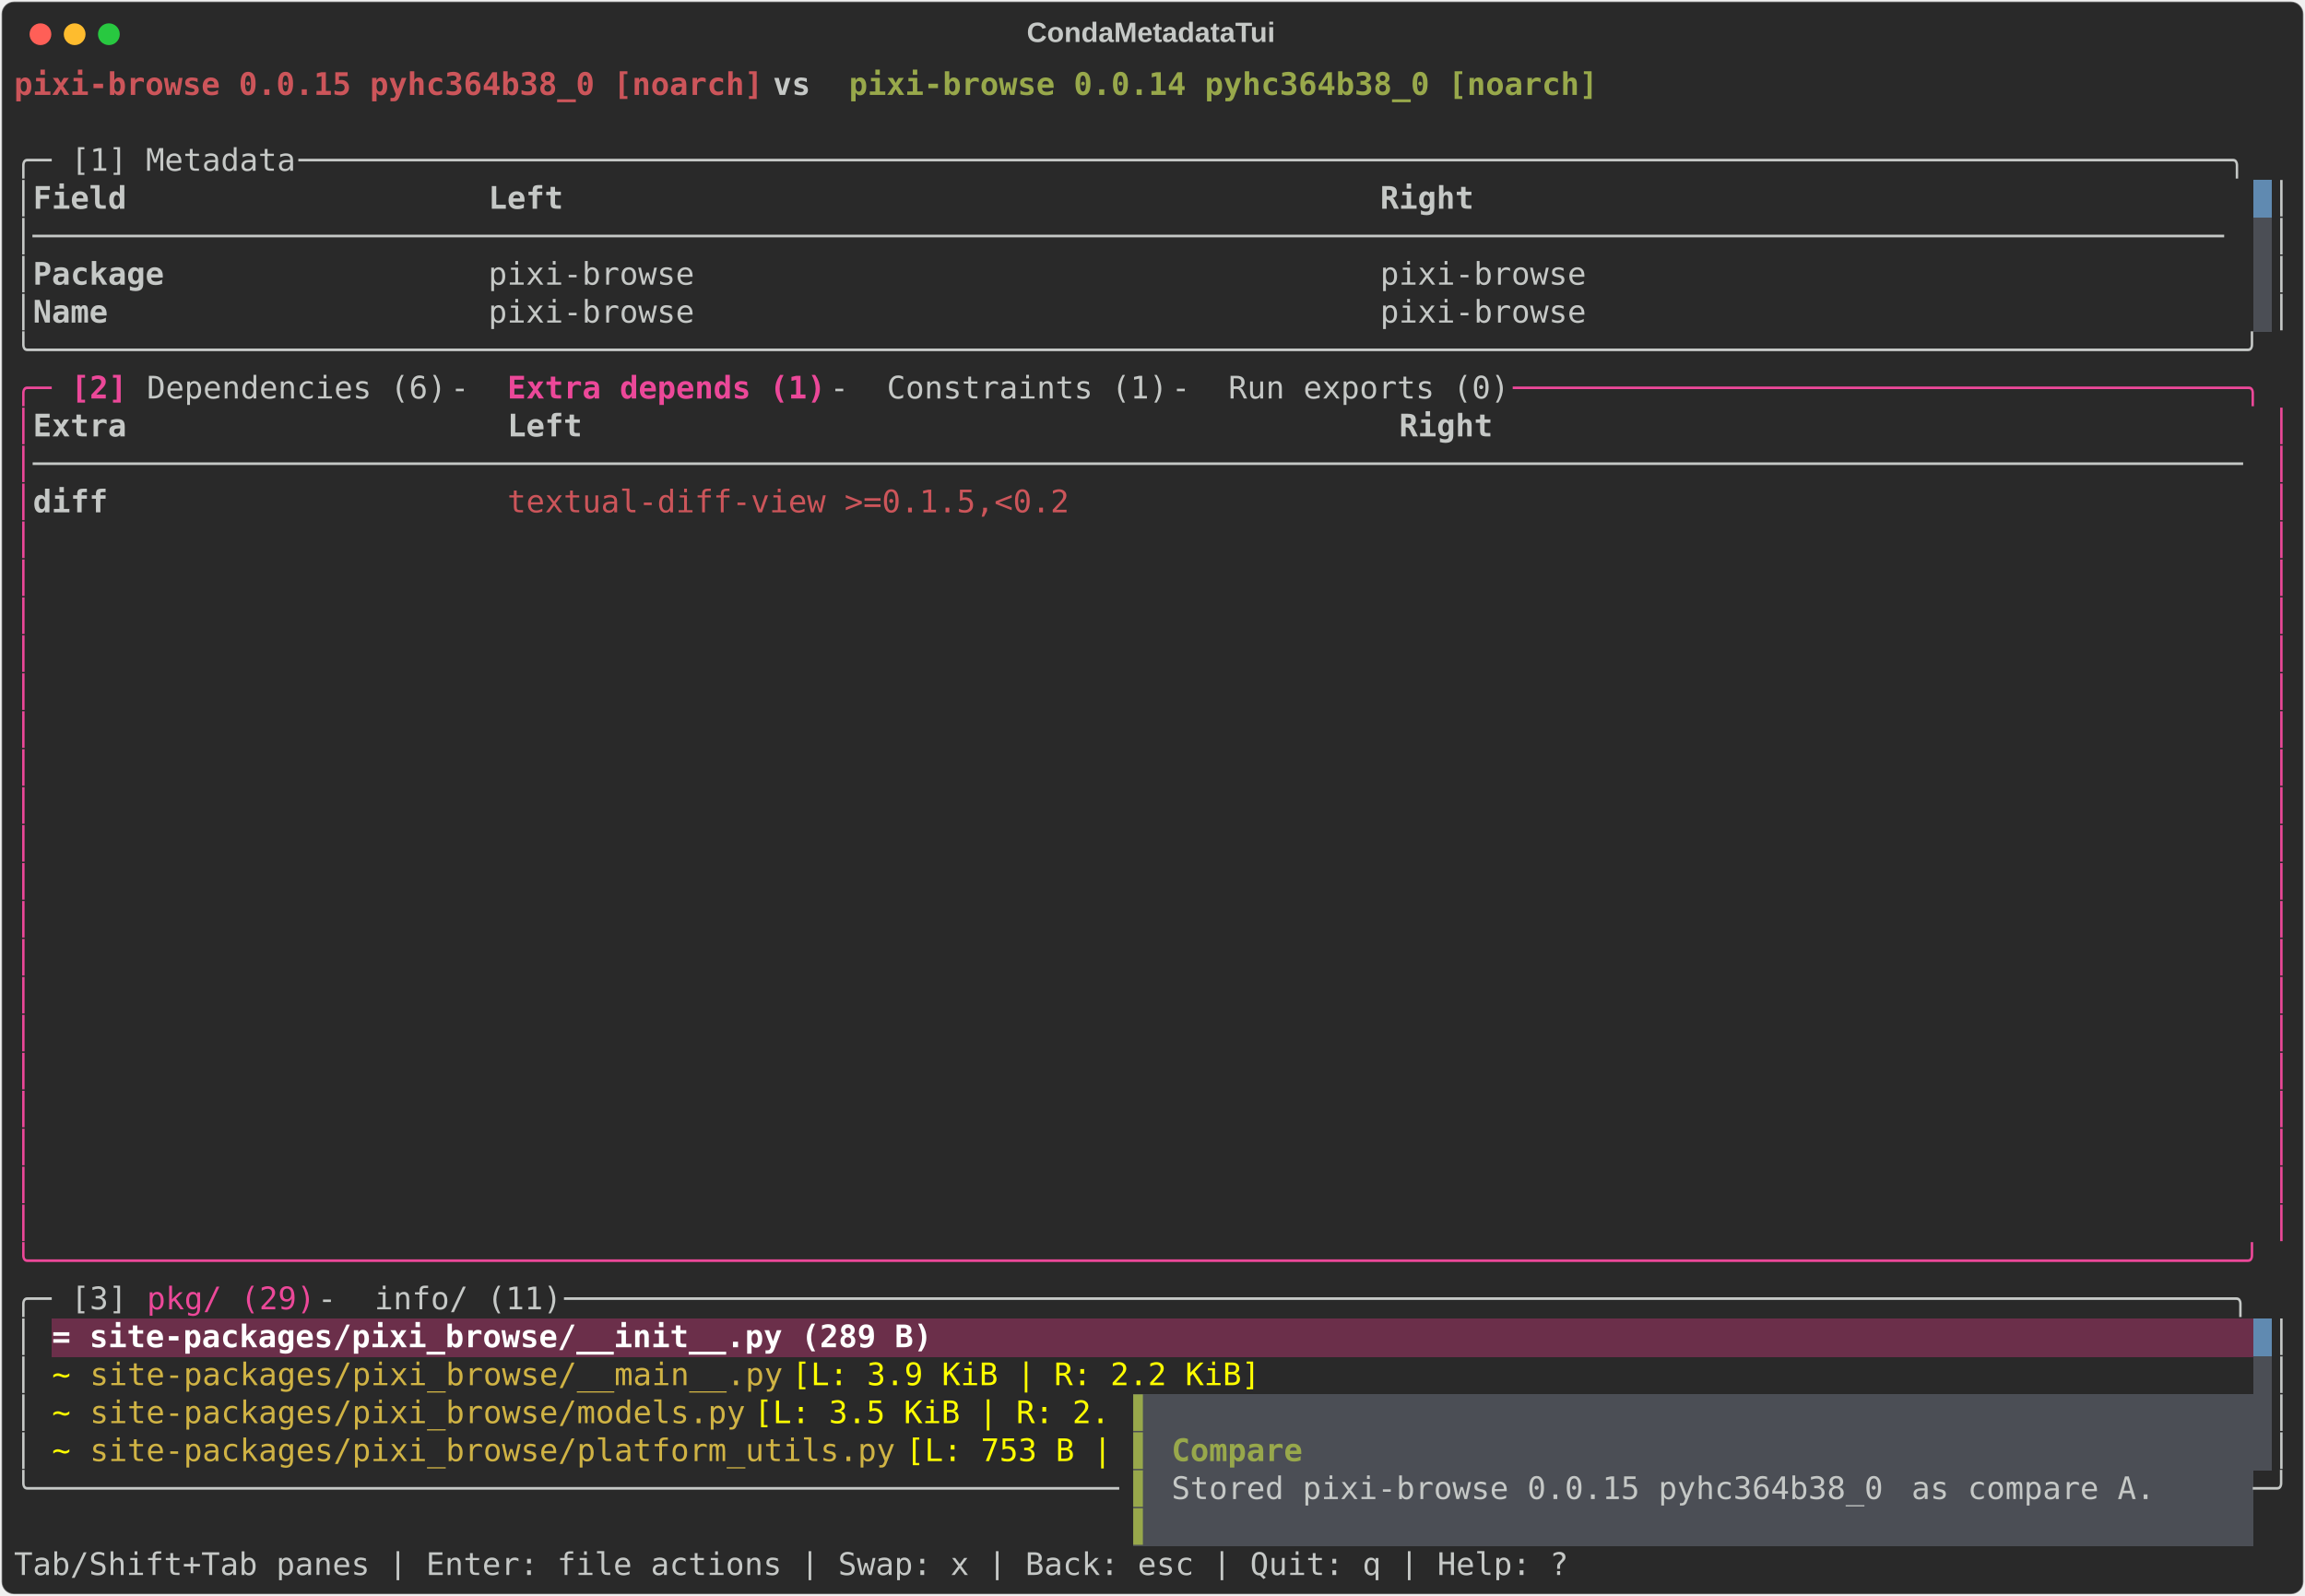
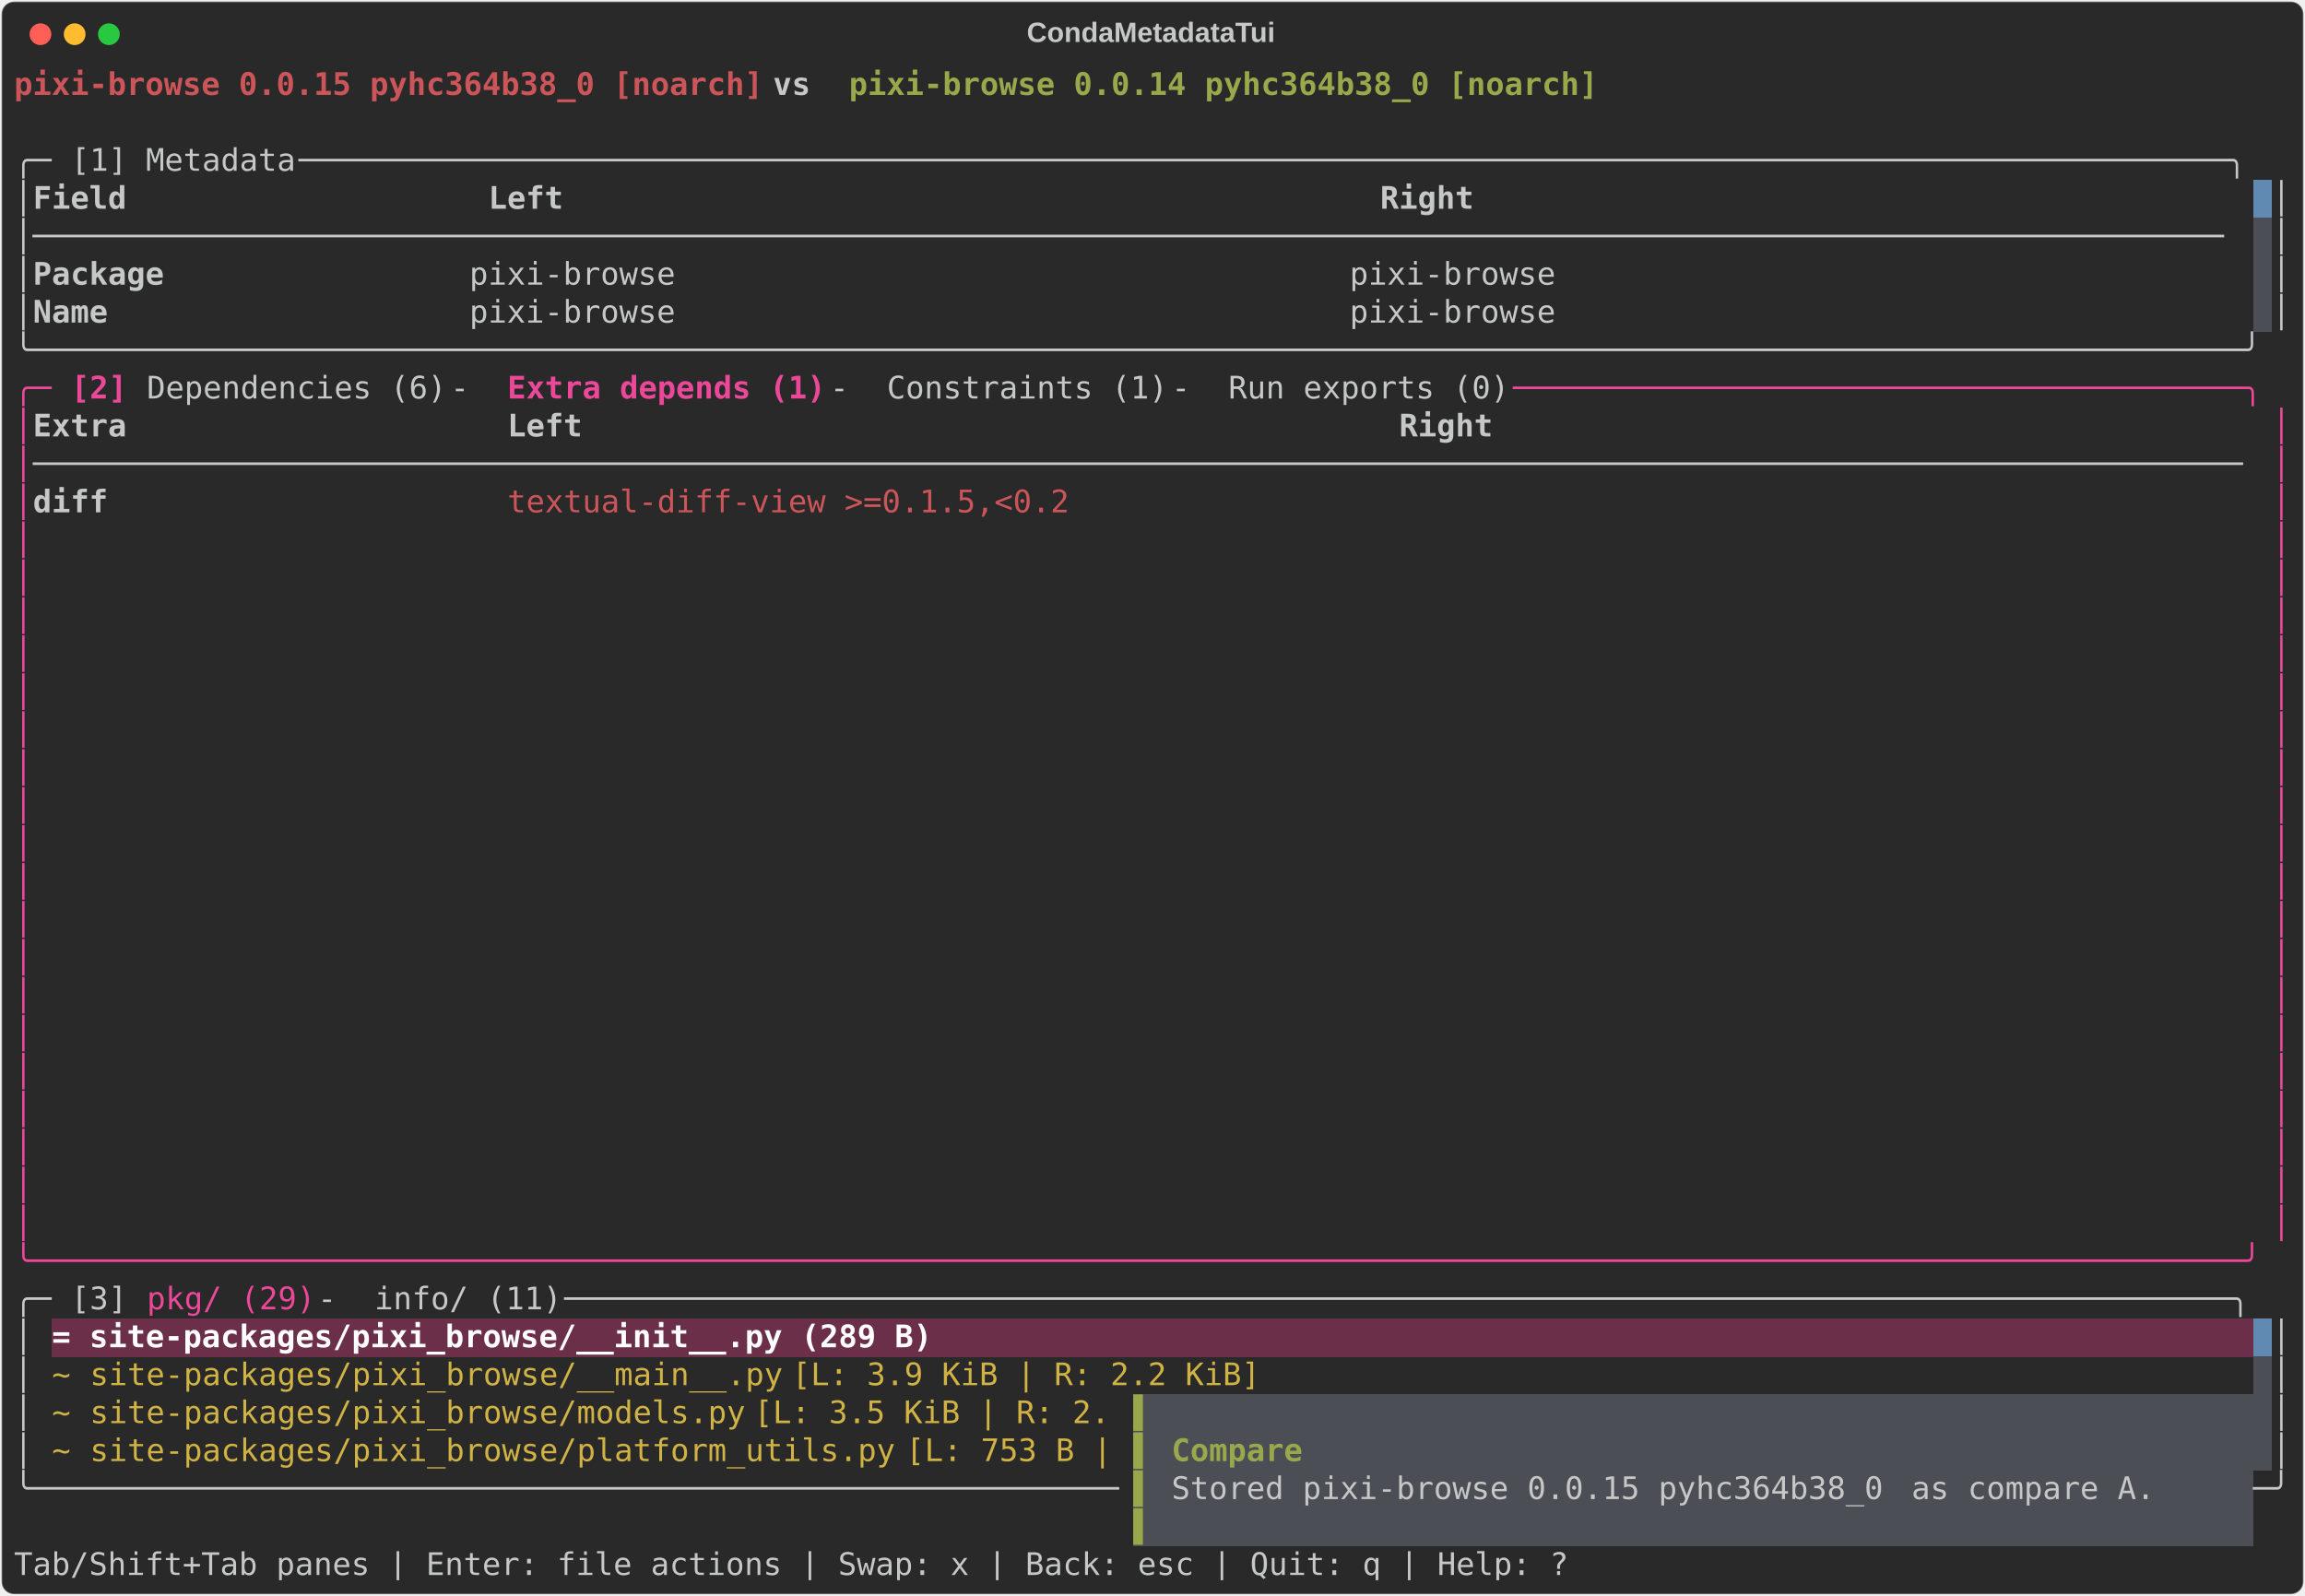
<svg xmlns="http://www.w3.org/2000/svg" class="rich-terminal" viewBox="0 0 1482 1026.0">
  <style>

    @font-face {
        font-family: "Fira Code";
        src: local("FiraCode-Regular"),
                url("https://cdnjs.cloudflare.com/ajax/libs/firacode/6.2.0/woff2/FiraCode-Regular.woff2") format("woff2"),
                url("https://cdnjs.cloudflare.com/ajax/libs/firacode/6.2.0/woff/FiraCode-Regular.woff") format("woff");
        font-style: normal;
        font-weight: 400;
    }
    @font-face {
        font-family: "Fira Code";
        src: local("FiraCode-Bold"),
                url("https://cdnjs.cloudflare.com/ajax/libs/firacode/6.2.0/woff2/FiraCode-Bold.woff2") format("woff2"),
                url("https://cdnjs.cloudflare.com/ajax/libs/firacode/6.2.0/woff/FiraCode-Bold.woff") format("woff");
        font-style: bold;
        font-weight: 700;
    }

    .terminal-matrix {
        font-family: Fira Code, monospace;
        font-size: 20px;
        line-height: 24.4px;
        font-variant-east-asian: full-width;
    }

    .terminal-title {
        font-size: 18px;
        font-weight: bold;
        font-family: arial;
    }

    .terminal-r1 { fill: #cc555a;font-weight: bold }
.terminal-r2 { fill: #c5c8c6;font-weight: bold }
.terminal-r3 { fill: #98a84b;font-weight: bold }
.terminal-r4 { fill: #c5c8c6 }
.terminal-r5 { fill: #292929 }
.terminal-r6 { fill: #ec4899 }
.terminal-r7 { fill: #ec4899;font-weight: bold }
.terminal-r8 { fill: #cc555a }
.terminal-r9 { fill: #98a84b }
.terminal-r10 { fill: #ffffff;font-weight: bold }
- .terminal-r11 { fill: #ffff00 }
- .terminal-r12 { fill: #d0b344 }
+ .terminal-r11 { fill: #d0b344 }
    </style>
  <defs>
    <clipPath id="terminal-clip-terminal">
      <rect x="0" y="0" width="1463.0" height="975.0" />
    </clipPath>
    <clipPath id="terminal-line-0">
      <rect x="0" y="1.5" width="1464" height="24.65" />
    </clipPath>
    <clipPath id="terminal-line-1">
      <rect x="0" y="25.9" width="1464" height="24.65" />
    </clipPath>
    <clipPath id="terminal-line-2">
      <rect x="0" y="50.3" width="1464" height="24.65" />
    </clipPath>
    <clipPath id="terminal-line-3">
      <rect x="0" y="74.7" width="1464" height="24.65" />
    </clipPath>
    <clipPath id="terminal-line-4">
      <rect x="0" y="99.1" width="1464" height="24.65" />
    </clipPath>
    <clipPath id="terminal-line-5">
      <rect x="0" y="123.5" width="1464" height="24.65" />
    </clipPath>
    <clipPath id="terminal-line-6">
      <rect x="0" y="147.9" width="1464" height="24.65" />
    </clipPath>
    <clipPath id="terminal-line-7">
      <rect x="0" y="172.3" width="1464" height="24.65" />
    </clipPath>
    <clipPath id="terminal-line-8">
      <rect x="0" y="196.7" width="1464" height="24.65" />
    </clipPath>
    <clipPath id="terminal-line-9">
      <rect x="0" y="221.1" width="1464" height="24.65" />
    </clipPath>
    <clipPath id="terminal-line-10">
      <rect x="0" y="245.5" width="1464" height="24.65" />
    </clipPath>
    <clipPath id="terminal-line-11">
      <rect x="0" y="269.9" width="1464" height="24.65" />
    </clipPath>
    <clipPath id="terminal-line-12">
      <rect x="0" y="294.3" width="1464" height="24.65" />
    </clipPath>
    <clipPath id="terminal-line-13">
      <rect x="0" y="318.7" width="1464" height="24.65" />
    </clipPath>
    <clipPath id="terminal-line-14">
      <rect x="0" y="343.1" width="1464" height="24.65" />
    </clipPath>
    <clipPath id="terminal-line-15">
      <rect x="0" y="367.5" width="1464" height="24.65" />
    </clipPath>
    <clipPath id="terminal-line-16">
      <rect x="0" y="391.9" width="1464" height="24.65" />
    </clipPath>
    <clipPath id="terminal-line-17">
      <rect x="0" y="416.3" width="1464" height="24.65" />
    </clipPath>
    <clipPath id="terminal-line-18">
      <rect x="0" y="440.7" width="1464" height="24.65" />
    </clipPath>
    <clipPath id="terminal-line-19">
      <rect x="0" y="465.1" width="1464" height="24.65" />
    </clipPath>
    <clipPath id="terminal-line-20">
      <rect x="0" y="489.5" width="1464" height="24.65" />
    </clipPath>
    <clipPath id="terminal-line-21">
      <rect x="0" y="513.9" width="1464" height="24.65" />
    </clipPath>
    <clipPath id="terminal-line-22">
      <rect x="0" y="538.3" width="1464" height="24.65" />
    </clipPath>
    <clipPath id="terminal-line-23">
      <rect x="0" y="562.7" width="1464" height="24.65" />
    </clipPath>
    <clipPath id="terminal-line-24">
      <rect x="0" y="587.1" width="1464" height="24.65" />
    </clipPath>
    <clipPath id="terminal-line-25">
      <rect x="0" y="611.5" width="1464" height="24.65" />
    </clipPath>
    <clipPath id="terminal-line-26">
      <rect x="0" y="635.9" width="1464" height="24.65" />
    </clipPath>
    <clipPath id="terminal-line-27">
      <rect x="0" y="660.3" width="1464" height="24.65" />
    </clipPath>
    <clipPath id="terminal-line-28">
      <rect x="0" y="684.7" width="1464" height="24.65" />
    </clipPath>
    <clipPath id="terminal-line-29">
      <rect x="0" y="709.1" width="1464" height="24.65" />
    </clipPath>
    <clipPath id="terminal-line-30">
      <rect x="0" y="733.5" width="1464" height="24.65" />
    </clipPath>
    <clipPath id="terminal-line-31">
      <rect x="0" y="757.9" width="1464" height="24.65" />
    </clipPath>
    <clipPath id="terminal-line-32">
      <rect x="0" y="782.3" width="1464" height="24.65" />
    </clipPath>
    <clipPath id="terminal-line-33">
      <rect x="0" y="806.7" width="1464" height="24.65" />
    </clipPath>
    <clipPath id="terminal-line-34">
      <rect x="0" y="831.1" width="1464" height="24.65" />
    </clipPath>
    <clipPath id="terminal-line-35">
      <rect x="0" y="855.5" width="1464" height="24.65" />
    </clipPath>
    <clipPath id="terminal-line-36">
      <rect x="0" y="879.9" width="1464" height="24.65" />
    </clipPath>
    <clipPath id="terminal-line-37">
      <rect x="0" y="904.3" width="1464" height="24.65" />
    </clipPath>
    <clipPath id="terminal-line-38">
      <rect x="0" y="928.7" width="1464" height="24.65" />
    </clipPath>
  </defs>
  <rect fill="#292929" stroke="rgba(255,255,255,0.35)" stroke-width="1" x="1" y="1" width="1480" height="1024" rx="8" />
  <text class="terminal-title" fill="#c5c8c6" text-anchor="middle" x="740" y="27">CondaMetadataTui</text>
  <g transform="translate(26,22)">
    <circle cx="0" cy="0" r="7" fill="#ff5f57" />
    <circle cx="22" cy="0" r="7" fill="#febc2e" />
    <circle cx="44" cy="0" r="7" fill="#28c840" />
  </g>
  <g transform="translate(9, 41)" clip-path="url(#terminal-clip-terminal)">
    <rect fill="#608ab1" x="1439.6" y="74.7" width="12.2" height="24.65" shape-rendering="crispEdges" />
    <rect fill="#4b4e55" x="1439.6" y="99.1" width="12.2" height="24.65" shape-rendering="crispEdges" />
    <rect fill="#4b4e55" x="1439.6" y="123.5" width="12.2" height="24.65" shape-rendering="crispEdges" />
    <rect fill="#4b4e55" x="1439.6" y="147.9" width="12.2" height="24.65" shape-rendering="crispEdges" />
    <rect fill="#6b2f4a" x="24.4" y="806.7" width="573.4" height="24.65" shape-rendering="crispEdges" />
    <rect fill="#6b2f4a" x="597.8" y="806.7" width="841.8" height="24.65" shape-rendering="crispEdges" />
    <rect fill="#608ab1" x="1439.6" y="806.7" width="12.2" height="24.65" shape-rendering="crispEdges" />
    <rect fill="#4b4e55" x="1439.6" y="831.1" width="12.2" height="24.65" shape-rendering="crispEdges" />
    <rect fill="#4b4e55" x="719.8" y="855.5" width="12.2" height="24.65" shape-rendering="crispEdges" />
    <rect fill="#4b4e55" x="732" y="855.5" width="707.6" height="24.65" shape-rendering="crispEdges" />
    <rect fill="#4b4e55" x="1439.6" y="855.5" width="12.2" height="24.65" shape-rendering="crispEdges" />
    <rect fill="#4b4e55" x="719.8" y="879.9" width="12.2" height="24.65" shape-rendering="crispEdges" />
    <rect fill="#4b4e55" x="732" y="879.9" width="12.2" height="24.65" shape-rendering="crispEdges" />
    <rect fill="#4b4e55" x="744.2" y="879.9" width="85.4" height="24.65" shape-rendering="crispEdges" />
    <rect fill="#4b4e55" x="829.6" y="879.9" width="610" height="24.65" shape-rendering="crispEdges" />
    <rect fill="#4b4e55" x="1439.6" y="879.9" width="12.2" height="24.65" shape-rendering="crispEdges" />
    <rect fill="#4b4e55" x="719.8" y="904.3" width="12.2" height="24.65" shape-rendering="crispEdges" />
    <rect fill="#4b4e55" x="732" y="904.3" width="12.2" height="24.65" shape-rendering="crispEdges" />
    <rect fill="#4b4e55" x="744.2" y="904.3" width="475.8" height="24.65" shape-rendering="crispEdges" />
    <rect fill="#4b4e55" x="1220" y="904.3" width="170.8" height="24.65" shape-rendering="crispEdges" />
    <rect fill="#4b4e55" x="1390.8" y="904.3" width="48.8" height="24.65" shape-rendering="crispEdges" />
    <rect fill="#4b4e55" x="719.8" y="928.7" width="12.2" height="24.65" shape-rendering="crispEdges" />
    <rect fill="#4b4e55" x="732" y="928.7" width="707.6" height="24.65" shape-rendering="crispEdges" />
    <g class="terminal-matrix">
      <text class="terminal-r1" x="0" y="20" textLength="488" clip-path="url(#terminal-line-0)">pixi-browse 0.0.15 pyhc364b38_0 [noarch]</text>
      <text class="terminal-r2" x="488" y="20" textLength="48.8" clip-path="url(#terminal-line-0)"> vs </text>
      <text class="terminal-r3" x="536.8" y="20" textLength="488" clip-path="url(#terminal-line-0)">pixi-browse 0.0.14 pyhc364b38_0 [noarch]</text>
      <text class="terminal-r4" x="1464" y="20" textLength="12.2" clip-path="url(#terminal-line-0)">
</text>
      <text class="terminal-r4" x="1464" y="44.4" textLength="12.2" clip-path="url(#terminal-line-1)">
</text>
      <text class="terminal-r4" x="0" y="68.8" textLength="36.6" clip-path="url(#terminal-line-2)">╭─ </text>
      <text class="terminal-r4" x="36.6" y="68.8" textLength="146.4" clip-path="url(#terminal-line-2)">[1] Metadata</text>
      <text class="terminal-r4" x="183" y="68.8" textLength="1281" clip-path="url(#terminal-line-2)"> ───────────────────────────────────────────────────────────────────────────────────────────────────────╮</text>
      <text class="terminal-r4" x="1464" y="68.8" textLength="12.2" clip-path="url(#terminal-line-2)">
</text>
      <text class="terminal-r4" x="0" y="93.2" textLength="12.2" clip-path="url(#terminal-line-3)">│</text>
      <text class="terminal-r2" x="12.2" y="93.2" textLength="280.6" clip-path="url(#terminal-line-3)">Field                  </text>
      <text class="terminal-r2" x="305" y="93.2" textLength="561.2" clip-path="url(#terminal-line-3)">Left                                          </text>
      <text class="terminal-r2" x="878.4" y="93.2" textLength="561.2" clip-path="url(#terminal-line-3)">Right                                         </text>
      <text class="terminal-r4" x="1451.8" y="93.2" textLength="12.2" clip-path="url(#terminal-line-3)">│</text>
      <text class="terminal-r4" x="1464" y="93.2" textLength="12.2" clip-path="url(#terminal-line-3)">
</text>
      <text class="terminal-r4" x="0" y="117.6" textLength="1439.6" clip-path="url(#terminal-line-4)">│─────────────────────────────────────────────────────────────────────────────────────────────────────────────────────</text>
      <text class="terminal-r4" x="1451.8" y="117.6" textLength="12.2" clip-path="url(#terminal-line-4)">│</text>
      <text class="terminal-r4" x="1464" y="117.6" textLength="12.2" clip-path="url(#terminal-line-4)">
</text>
      <text class="terminal-r4" x="0" y="142" textLength="12.2" clip-path="url(#terminal-line-5)">│</text>
      <text class="terminal-r2" x="12.2" y="142" textLength="280.6" clip-path="url(#terminal-line-5)">Package                </text>
-       <text class="terminal-r4" x="305" y="142" textLength="549" clip-path="url(#terminal-line-5)">pixi-browse                                  </text>
-       <text class="terminal-r4" x="878.4" y="142" textLength="561.2" clip-path="url(#terminal-line-5)">pixi-browse                                   </text>
+       <text class="terminal-r4" x="292.8" y="142" textLength="1146.8" clip-path="url(#terminal-line-5)"> pixi-browse                                    pixi-browse                                   </text>
      <text class="terminal-r4" x="1451.8" y="142" textLength="12.2" clip-path="url(#terminal-line-5)">│</text>
      <text class="terminal-r4" x="1464" y="142" textLength="12.2" clip-path="url(#terminal-line-5)">
</text>
      <text class="terminal-r4" x="0" y="166.4" textLength="12.2" clip-path="url(#terminal-line-6)">│</text>
      <text class="terminal-r2" x="12.2" y="166.4" textLength="280.6" clip-path="url(#terminal-line-6)">Name                   </text>
-       <text class="terminal-r4" x="305" y="166.4" textLength="549" clip-path="url(#terminal-line-6)">pixi-browse                                  </text>
-       <text class="terminal-r4" x="878.4" y="166.4" textLength="561.2" clip-path="url(#terminal-line-6)">pixi-browse                                   </text>
+       <text class="terminal-r4" x="292.8" y="166.4" textLength="1146.8" clip-path="url(#terminal-line-6)"> pixi-browse                                    pixi-browse                                   </text>
      <text class="terminal-r4" x="1451.8" y="166.4" textLength="12.2" clip-path="url(#terminal-line-6)">│</text>
      <text class="terminal-r4" x="1464" y="166.4" textLength="12.2" clip-path="url(#terminal-line-6)">
</text>
      <text class="terminal-r4" x="0" y="190.8" textLength="1464" clip-path="url(#terminal-line-7)">╰──────────────────────────────────────────────────────────────────────────────────────────────────────────────────────╯</text>
      <text class="terminal-r4" x="1464" y="190.8" textLength="12.2" clip-path="url(#terminal-line-7)">
</text>
      <text class="terminal-r6" x="0" y="215.2" textLength="36.6" clip-path="url(#terminal-line-8)">╭─ </text>
      <text class="terminal-r7" x="36.6" y="215.2" textLength="48.8" clip-path="url(#terminal-line-8)">[2] </text>
      <text class="terminal-r4" x="85.4" y="215.2" textLength="195.2" clip-path="url(#terminal-line-8)">Dependencies (6)</text>
      <text class="terminal-r4" x="280.6" y="215.2" textLength="36.6" clip-path="url(#terminal-line-8)"> - </text>
      <text class="terminal-r7" x="317.2" y="215.2" textLength="207.4" clip-path="url(#terminal-line-8)">Extra depends (1)</text>
      <text class="terminal-r4" x="524.6" y="215.2" textLength="36.6" clip-path="url(#terminal-line-8)"> - </text>
      <text class="terminal-r4" x="561.2" y="215.2" textLength="183" clip-path="url(#terminal-line-8)">Constraints (1)</text>
      <text class="terminal-r4" x="744.2" y="215.2" textLength="36.6" clip-path="url(#terminal-line-8)"> - </text>
      <text class="terminal-r4" x="780.8" y="215.2" textLength="183" clip-path="url(#terminal-line-8)">Run exports (0)</text>
      <text class="terminal-r6" x="963.8" y="215.2" textLength="500.2" clip-path="url(#terminal-line-8)"> ───────────────────────────────────────╮</text>
      <text class="terminal-r4" x="1464" y="215.2" textLength="12.2" clip-path="url(#terminal-line-8)">
</text>
      <text class="terminal-r6" x="0" y="239.6" textLength="12.2" clip-path="url(#terminal-line-9)">│</text>
      <text class="terminal-r2" x="12.2" y="239.6" textLength="292.8" clip-path="url(#terminal-line-9)">Extra                   </text>
      <text class="terminal-r2" x="317.2" y="239.6" textLength="561.2" clip-path="url(#terminal-line-9)">Left                                          </text>
      <text class="terminal-r2" x="890.6" y="239.6" textLength="561.2" clip-path="url(#terminal-line-9)">Right                                         </text>
      <text class="terminal-r6" x="1451.8" y="239.6" textLength="12.2" clip-path="url(#terminal-line-9)">│</text>
      <text class="terminal-r4" x="1464" y="239.6" textLength="12.2" clip-path="url(#terminal-line-9)">
</text>
      <text class="terminal-r6" x="0" y="264" textLength="12.2" clip-path="url(#terminal-line-10)">│</text>
      <text class="terminal-r4" x="12.2" y="264" textLength="1439.6" clip-path="url(#terminal-line-10)">──────────────────────────────────────────────────────────────────────────────────────────────────────────────────────</text>
      <text class="terminal-r6" x="1451.8" y="264" textLength="12.2" clip-path="url(#terminal-line-10)">│</text>
      <text class="terminal-r4" x="1464" y="264" textLength="12.2" clip-path="url(#terminal-line-10)">
</text>
      <text class="terminal-r6" x="0" y="288.4" textLength="12.2" clip-path="url(#terminal-line-11)">│</text>
      <text class="terminal-r2" x="12.2" y="288.4" textLength="292.8" clip-path="url(#terminal-line-11)">diff                    </text>
      <text class="terminal-r8" x="317.2" y="288.4" textLength="549" clip-path="url(#terminal-line-11)">textual-diff-view &gt;=0.1.5,&lt;0.2               </text>
      <text class="terminal-r6" x="1451.8" y="288.4" textLength="12.2" clip-path="url(#terminal-line-11)">│</text>
      <text class="terminal-r4" x="1464" y="288.4" textLength="12.2" clip-path="url(#terminal-line-11)">
</text>
      <text class="terminal-r6" x="0" y="312.8" textLength="12.2" clip-path="url(#terminal-line-12)">│</text>
      <text class="terminal-r6" x="1451.8" y="312.8" textLength="12.2" clip-path="url(#terminal-line-12)">│</text>
      <text class="terminal-r4" x="1464" y="312.8" textLength="12.2" clip-path="url(#terminal-line-12)">
</text>
      <text class="terminal-r6" x="0" y="337.2" textLength="12.2" clip-path="url(#terminal-line-13)">│</text>
      <text class="terminal-r6" x="1451.8" y="337.2" textLength="12.2" clip-path="url(#terminal-line-13)">│</text>
      <text class="terminal-r4" x="1464" y="337.2" textLength="12.2" clip-path="url(#terminal-line-13)">
</text>
      <text class="terminal-r6" x="0" y="361.6" textLength="12.2" clip-path="url(#terminal-line-14)">│</text>
      <text class="terminal-r6" x="1451.8" y="361.6" textLength="12.2" clip-path="url(#terminal-line-14)">│</text>
      <text class="terminal-r4" x="1464" y="361.6" textLength="12.2" clip-path="url(#terminal-line-14)">
</text>
      <text class="terminal-r6" x="0" y="386" textLength="12.2" clip-path="url(#terminal-line-15)">│</text>
      <text class="terminal-r6" x="1451.8" y="386" textLength="12.2" clip-path="url(#terminal-line-15)">│</text>
      <text class="terminal-r4" x="1464" y="386" textLength="12.2" clip-path="url(#terminal-line-15)">
</text>
      <text class="terminal-r6" x="0" y="410.4" textLength="12.2" clip-path="url(#terminal-line-16)">│</text>
      <text class="terminal-r6" x="1451.8" y="410.4" textLength="12.2" clip-path="url(#terminal-line-16)">│</text>
      <text class="terminal-r4" x="1464" y="410.4" textLength="12.2" clip-path="url(#terminal-line-16)">
</text>
      <text class="terminal-r6" x="0" y="434.8" textLength="12.2" clip-path="url(#terminal-line-17)">│</text>
      <text class="terminal-r6" x="1451.8" y="434.8" textLength="12.2" clip-path="url(#terminal-line-17)">│</text>
      <text class="terminal-r4" x="1464" y="434.8" textLength="12.2" clip-path="url(#terminal-line-17)">
</text>
      <text class="terminal-r6" x="0" y="459.2" textLength="12.2" clip-path="url(#terminal-line-18)">│</text>
      <text class="terminal-r6" x="1451.8" y="459.2" textLength="12.2" clip-path="url(#terminal-line-18)">│</text>
      <text class="terminal-r4" x="1464" y="459.2" textLength="12.2" clip-path="url(#terminal-line-18)">
</text>
      <text class="terminal-r6" x="0" y="483.6" textLength="12.2" clip-path="url(#terminal-line-19)">│</text>
      <text class="terminal-r6" x="1451.8" y="483.6" textLength="12.2" clip-path="url(#terminal-line-19)">│</text>
      <text class="terminal-r4" x="1464" y="483.6" textLength="12.2" clip-path="url(#terminal-line-19)">
</text>
      <text class="terminal-r6" x="0" y="508" textLength="12.2" clip-path="url(#terminal-line-20)">│</text>
      <text class="terminal-r6" x="1451.8" y="508" textLength="12.2" clip-path="url(#terminal-line-20)">│</text>
      <text class="terminal-r4" x="1464" y="508" textLength="12.2" clip-path="url(#terminal-line-20)">
</text>
      <text class="terminal-r6" x="0" y="532.4" textLength="12.2" clip-path="url(#terminal-line-21)">│</text>
      <text class="terminal-r6" x="1451.8" y="532.4" textLength="12.2" clip-path="url(#terminal-line-21)">│</text>
      <text class="terminal-r4" x="1464" y="532.4" textLength="12.2" clip-path="url(#terminal-line-21)">
</text>
      <text class="terminal-r6" x="0" y="556.8" textLength="12.2" clip-path="url(#terminal-line-22)">│</text>
      <text class="terminal-r6" x="1451.8" y="556.8" textLength="12.2" clip-path="url(#terminal-line-22)">│</text>
      <text class="terminal-r4" x="1464" y="556.8" textLength="12.2" clip-path="url(#terminal-line-22)">
</text>
      <text class="terminal-r6" x="0" y="581.2" textLength="12.2" clip-path="url(#terminal-line-23)">│</text>
      <text class="terminal-r6" x="1451.8" y="581.2" textLength="12.2" clip-path="url(#terminal-line-23)">│</text>
      <text class="terminal-r4" x="1464" y="581.2" textLength="12.2" clip-path="url(#terminal-line-23)">
</text>
      <text class="terminal-r6" x="0" y="605.6" textLength="12.2" clip-path="url(#terminal-line-24)">│</text>
      <text class="terminal-r6" x="1451.8" y="605.6" textLength="12.2" clip-path="url(#terminal-line-24)">│</text>
      <text class="terminal-r4" x="1464" y="605.6" textLength="12.2" clip-path="url(#terminal-line-24)">
</text>
      <text class="terminal-r6" x="0" y="630" textLength="12.2" clip-path="url(#terminal-line-25)">│</text>
      <text class="terminal-r6" x="1451.8" y="630" textLength="12.2" clip-path="url(#terminal-line-25)">│</text>
      <text class="terminal-r4" x="1464" y="630" textLength="12.2" clip-path="url(#terminal-line-25)">
</text>
      <text class="terminal-r6" x="0" y="654.4" textLength="12.2" clip-path="url(#terminal-line-26)">│</text>
      <text class="terminal-r6" x="1451.8" y="654.4" textLength="12.2" clip-path="url(#terminal-line-26)">│</text>
      <text class="terminal-r4" x="1464" y="654.4" textLength="12.2" clip-path="url(#terminal-line-26)">
</text>
      <text class="terminal-r6" x="0" y="678.8" textLength="12.2" clip-path="url(#terminal-line-27)">│</text>
      <text class="terminal-r6" x="1451.8" y="678.8" textLength="12.2" clip-path="url(#terminal-line-27)">│</text>
      <text class="terminal-r4" x="1464" y="678.8" textLength="12.2" clip-path="url(#terminal-line-27)">
</text>
      <text class="terminal-r6" x="0" y="703.2" textLength="12.2" clip-path="url(#terminal-line-28)">│</text>
      <text class="terminal-r6" x="1451.8" y="703.2" textLength="12.2" clip-path="url(#terminal-line-28)">│</text>
      <text class="terminal-r4" x="1464" y="703.2" textLength="12.2" clip-path="url(#terminal-line-28)">
</text>
      <text class="terminal-r6" x="0" y="727.6" textLength="12.2" clip-path="url(#terminal-line-29)">│</text>
      <text class="terminal-r6" x="1451.8" y="727.6" textLength="12.2" clip-path="url(#terminal-line-29)">│</text>
      <text class="terminal-r4" x="1464" y="727.6" textLength="12.2" clip-path="url(#terminal-line-29)">
</text>
      <text class="terminal-r6" x="0" y="752" textLength="12.2" clip-path="url(#terminal-line-30)">│</text>
      <text class="terminal-r6" x="1451.8" y="752" textLength="12.2" clip-path="url(#terminal-line-30)">│</text>
      <text class="terminal-r4" x="1464" y="752" textLength="12.2" clip-path="url(#terminal-line-30)">
</text>
      <text class="terminal-r6" x="0" y="776.4" textLength="1464" clip-path="url(#terminal-line-31)">╰──────────────────────────────────────────────────────────────────────────────────────────────────────────────────────╯</text>
      <text class="terminal-r4" x="1464" y="776.4" textLength="12.2" clip-path="url(#terminal-line-31)">
</text>
      <text class="terminal-r4" x="0" y="800.8" textLength="36.6" clip-path="url(#terminal-line-32)">╭─ </text>
      <text class="terminal-r4" x="36.6" y="800.8" textLength="48.8" clip-path="url(#terminal-line-32)">[3] </text>
      <text class="terminal-r6" x="85.4" y="800.8" textLength="109.8" clip-path="url(#terminal-line-32)">pkg/ (29)</text>
      <text class="terminal-r4" x="195.2" y="800.8" textLength="36.6" clip-path="url(#terminal-line-32)"> - </text>
      <text class="terminal-r4" x="231.8" y="800.8" textLength="122" clip-path="url(#terminal-line-32)">info/ (11)</text>
      <text class="terminal-r4" x="353.8" y="800.8" textLength="1110.2" clip-path="url(#terminal-line-32)"> ─────────────────────────────────────────────────────────────────────────────────────────╮</text>
      <text class="terminal-r4" x="1464" y="800.8" textLength="12.2" clip-path="url(#terminal-line-32)">
</text>
      <text class="terminal-r4" x="0" y="825.2" textLength="12.2" clip-path="url(#terminal-line-33)">│</text>
      <text class="terminal-r10" x="24.4" y="825.2" textLength="573.4" clip-path="url(#terminal-line-33)">= site-packages/pixi_browse/__init__.py (289 B)</text>
      <text class="terminal-r4" x="1451.8" y="825.2" textLength="12.2" clip-path="url(#terminal-line-33)">│</text>
      <text class="terminal-r4" x="1464" y="825.2" textLength="12.2" clip-path="url(#terminal-line-33)">
</text>
      <text class="terminal-r4" x="0" y="849.6" textLength="12.2" clip-path="url(#terminal-line-34)">│</text>
      <text class="terminal-r11" x="24.4" y="849.6" textLength="24.4" clip-path="url(#terminal-line-34)">~ </text>
-       <text class="terminal-r12" x="48.8" y="849.6" textLength="451.4" clip-path="url(#terminal-line-34)">site-packages/pixi_browse/__main__.py</text>
+       <text class="terminal-r11" x="48.8" y="849.6" textLength="451.4" clip-path="url(#terminal-line-34)">site-packages/pixi_browse/__main__.py</text>
      <text class="terminal-r11" x="500.2" y="849.6" textLength="317.2" clip-path="url(#terminal-line-34)"> [L: 3.9 KiB | R: 2.2 KiB]</text>
      <text class="terminal-r4" x="1451.8" y="849.6" textLength="12.2" clip-path="url(#terminal-line-34)">│</text>
      <text class="terminal-r4" x="1464" y="849.6" textLength="12.2" clip-path="url(#terminal-line-34)">
</text>
      <text class="terminal-r4" x="0" y="874" textLength="12.2" clip-path="url(#terminal-line-35)">│</text>
      <text class="terminal-r11" x="24.4" y="874" textLength="24.4" clip-path="url(#terminal-line-35)">~ </text>
-       <text class="terminal-r12" x="48.8" y="874" textLength="427" clip-path="url(#terminal-line-35)">site-packages/pixi_browse/models.py</text>
+       <text class="terminal-r11" x="48.8" y="874" textLength="427" clip-path="url(#terminal-line-35)">site-packages/pixi_browse/models.py</text>
      <text class="terminal-r11" x="475.8" y="874" textLength="244" clip-path="url(#terminal-line-35)"> [L: 3.5 KiB | R: 2.</text>
      <text class="terminal-r9" x="719.8" y="874" textLength="12.2" clip-path="url(#terminal-line-35)">▌</text>
      <text class="terminal-r4" x="1451.8" y="874" textLength="12.2" clip-path="url(#terminal-line-35)">│</text>
      <text class="terminal-r4" x="1464" y="874" textLength="12.2" clip-path="url(#terminal-line-35)">
</text>
      <text class="terminal-r4" x="0" y="898.4" textLength="12.2" clip-path="url(#terminal-line-36)">│</text>
      <text class="terminal-r11" x="24.4" y="898.4" textLength="24.4" clip-path="url(#terminal-line-36)">~ </text>
-       <text class="terminal-r12" x="48.8" y="898.4" textLength="524.6" clip-path="url(#terminal-line-36)">site-packages/pixi_browse/platform_utils.py</text>
+       <text class="terminal-r11" x="48.8" y="898.4" textLength="524.6" clip-path="url(#terminal-line-36)">site-packages/pixi_browse/platform_utils.py</text>
      <text class="terminal-r11" x="573.4" y="898.4" textLength="146.4" clip-path="url(#terminal-line-36)"> [L: 753 B |</text>
      <text class="terminal-r9" x="719.8" y="898.4" textLength="12.2" clip-path="url(#terminal-line-36)">▌</text>
      <text class="terminal-r3" x="744.2" y="898.4" textLength="85.4" clip-path="url(#terminal-line-36)">Compare</text>
      <text class="terminal-r4" x="1451.8" y="898.4" textLength="12.2" clip-path="url(#terminal-line-36)">│</text>
      <text class="terminal-r4" x="1464" y="898.4" textLength="12.2" clip-path="url(#terminal-line-36)">
</text>
      <text class="terminal-r4" x="0" y="922.8" textLength="719.8" clip-path="url(#terminal-line-37)">╰──────────────────────────────────────────────────────────</text>
      <text class="terminal-r9" x="719.8" y="922.8" textLength="12.2" clip-path="url(#terminal-line-37)">▌</text>
      <text class="terminal-r4" x="744.2" y="922.8" textLength="475.8" clip-path="url(#terminal-line-37)">Stored pixi-browse 0.0.15 pyhc364b38_0 </text>
      <text class="terminal-r4" x="1220" y="922.8" textLength="170.8" clip-path="url(#terminal-line-37)"> as compare A.</text>
      <text class="terminal-r4" x="1439.6" y="922.8" textLength="24.4" clip-path="url(#terminal-line-37)">─╯</text>
      <text class="terminal-r4" x="1464" y="922.8" textLength="12.2" clip-path="url(#terminal-line-37)">
</text>
      <text class="terminal-r9" x="719.8" y="947.2" textLength="12.2" clip-path="url(#terminal-line-38)">▌</text>
      <text class="terminal-r4" x="1464" y="947.2" textLength="12.2" clip-path="url(#terminal-line-38)">
</text>
      <text class="terminal-r4" x="0" y="971.6" textLength="1012.6" clip-path="url(#terminal-line-39)">Tab/Shift+Tab panes | Enter: file actions | Swap: x | Back: esc | Quit: q | Help: ?</text>
    </g>
  </g>
</svg>
